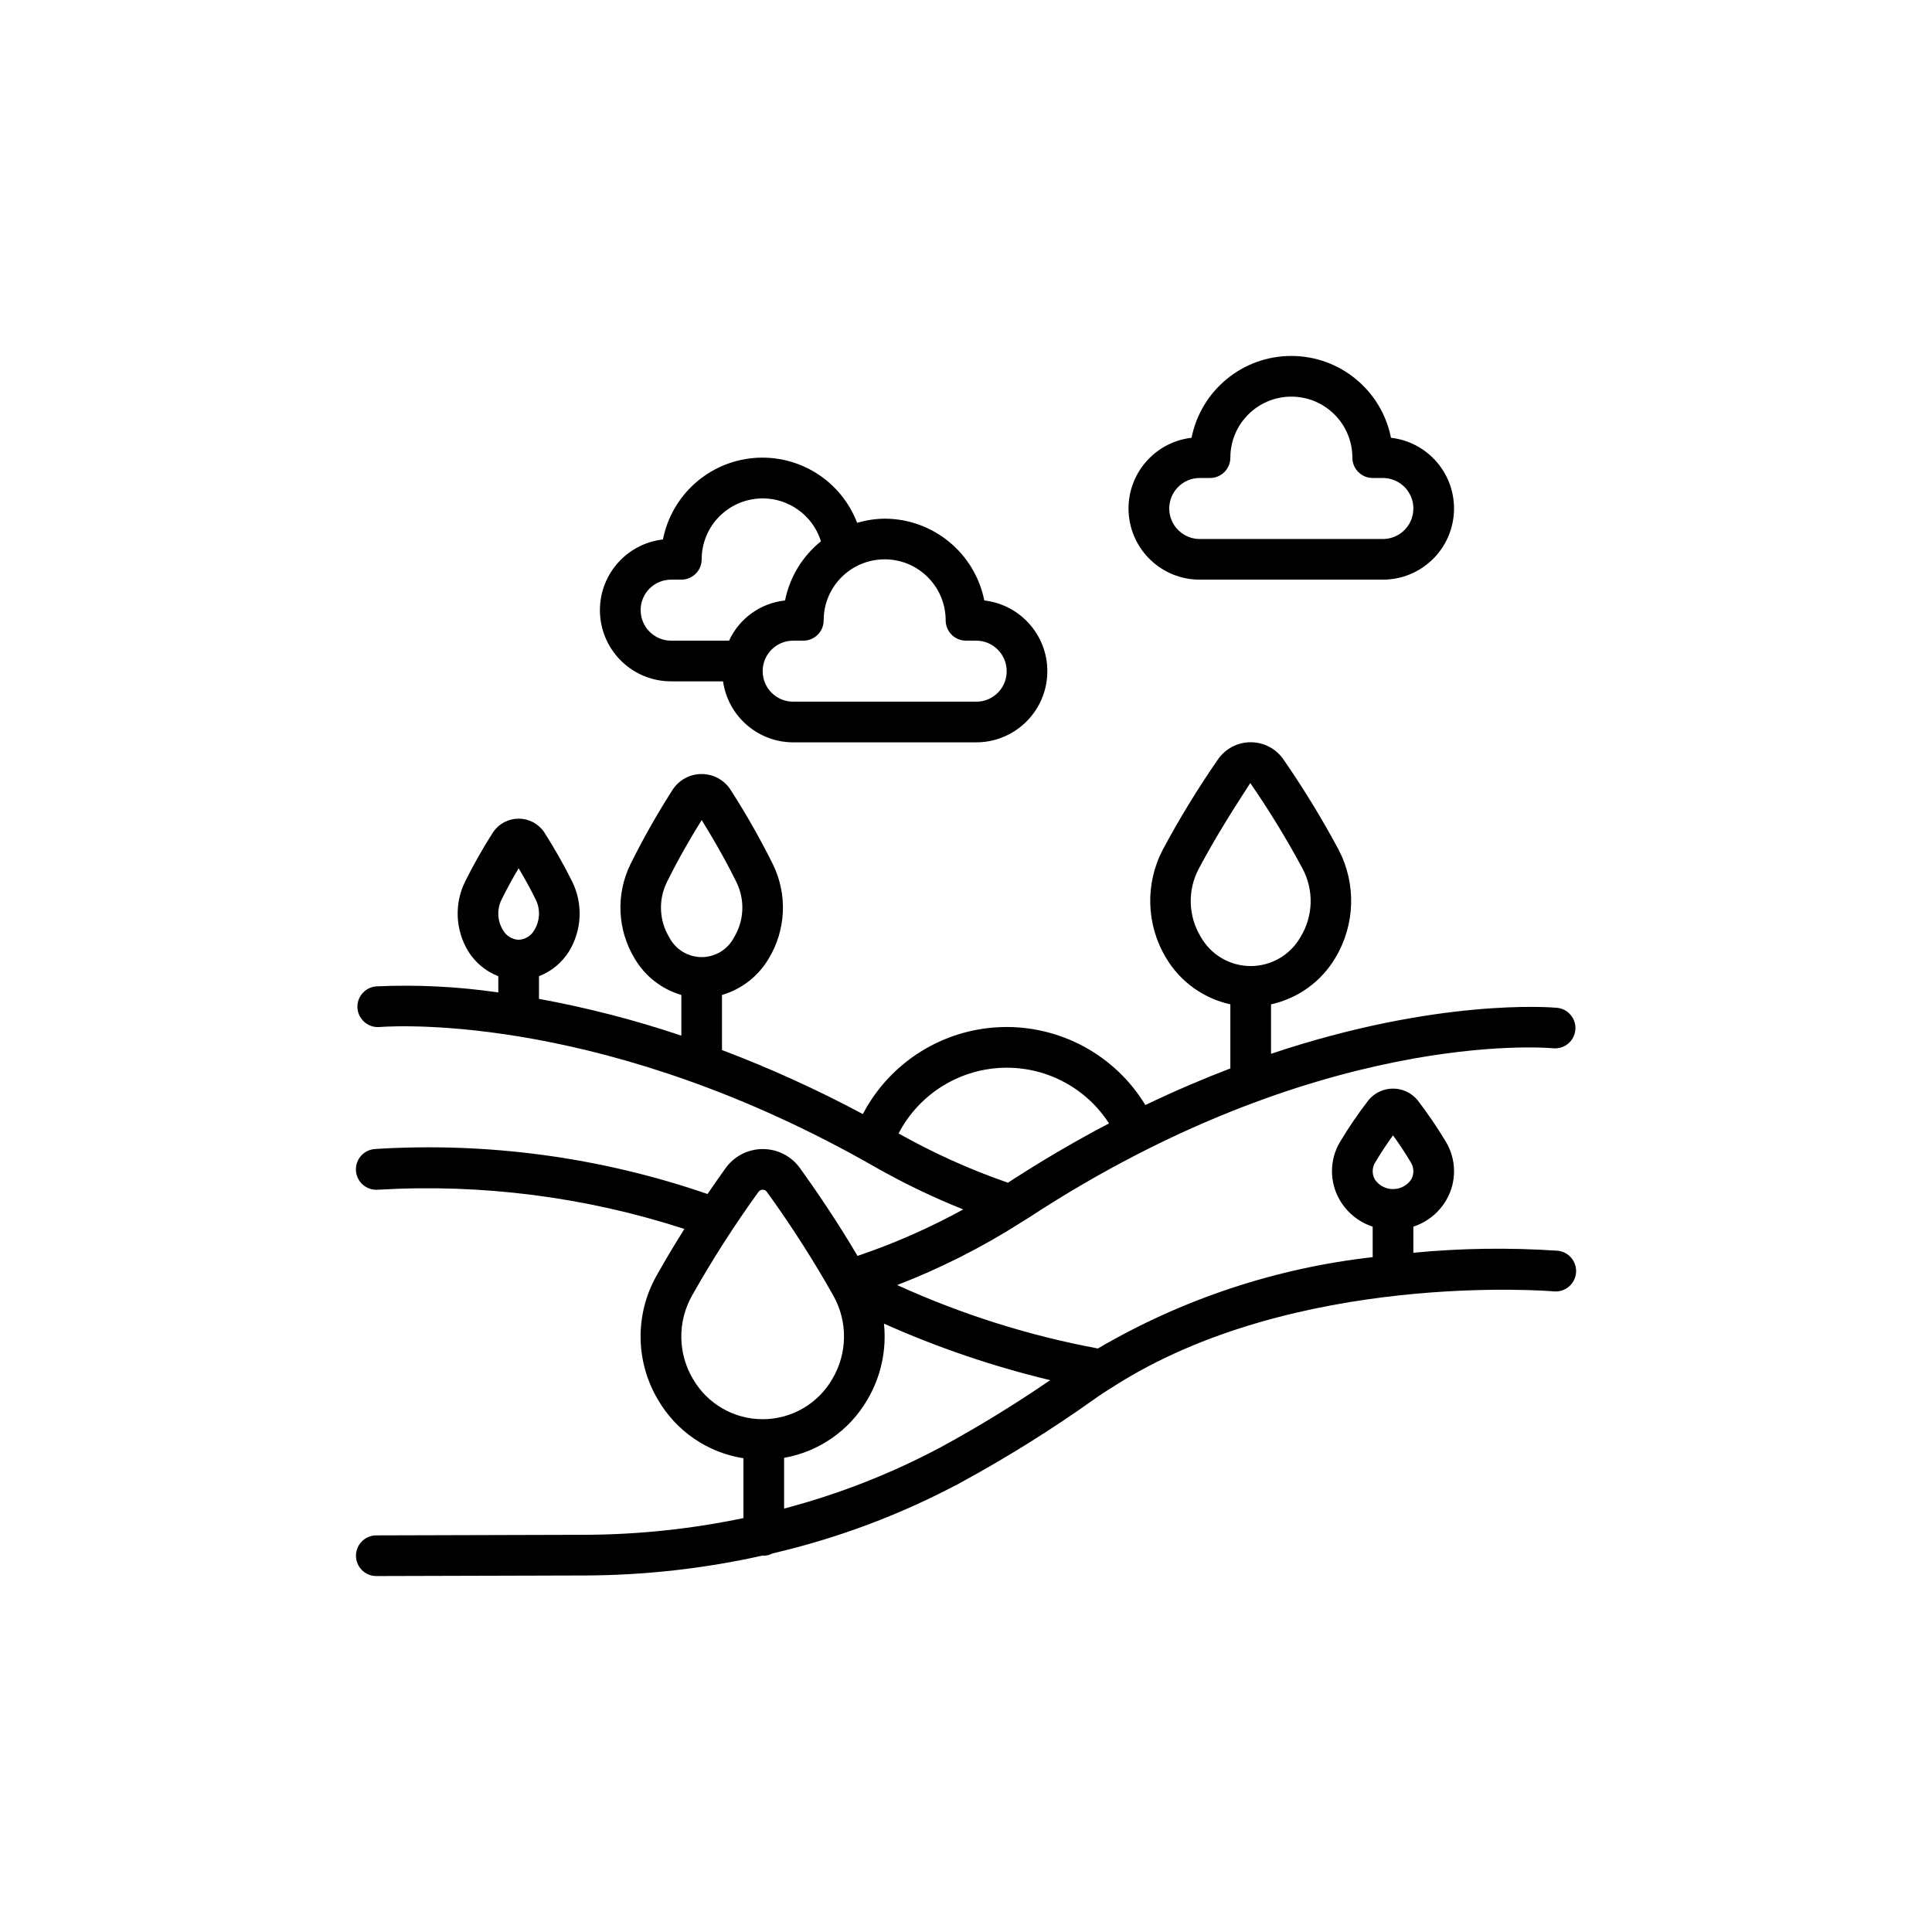
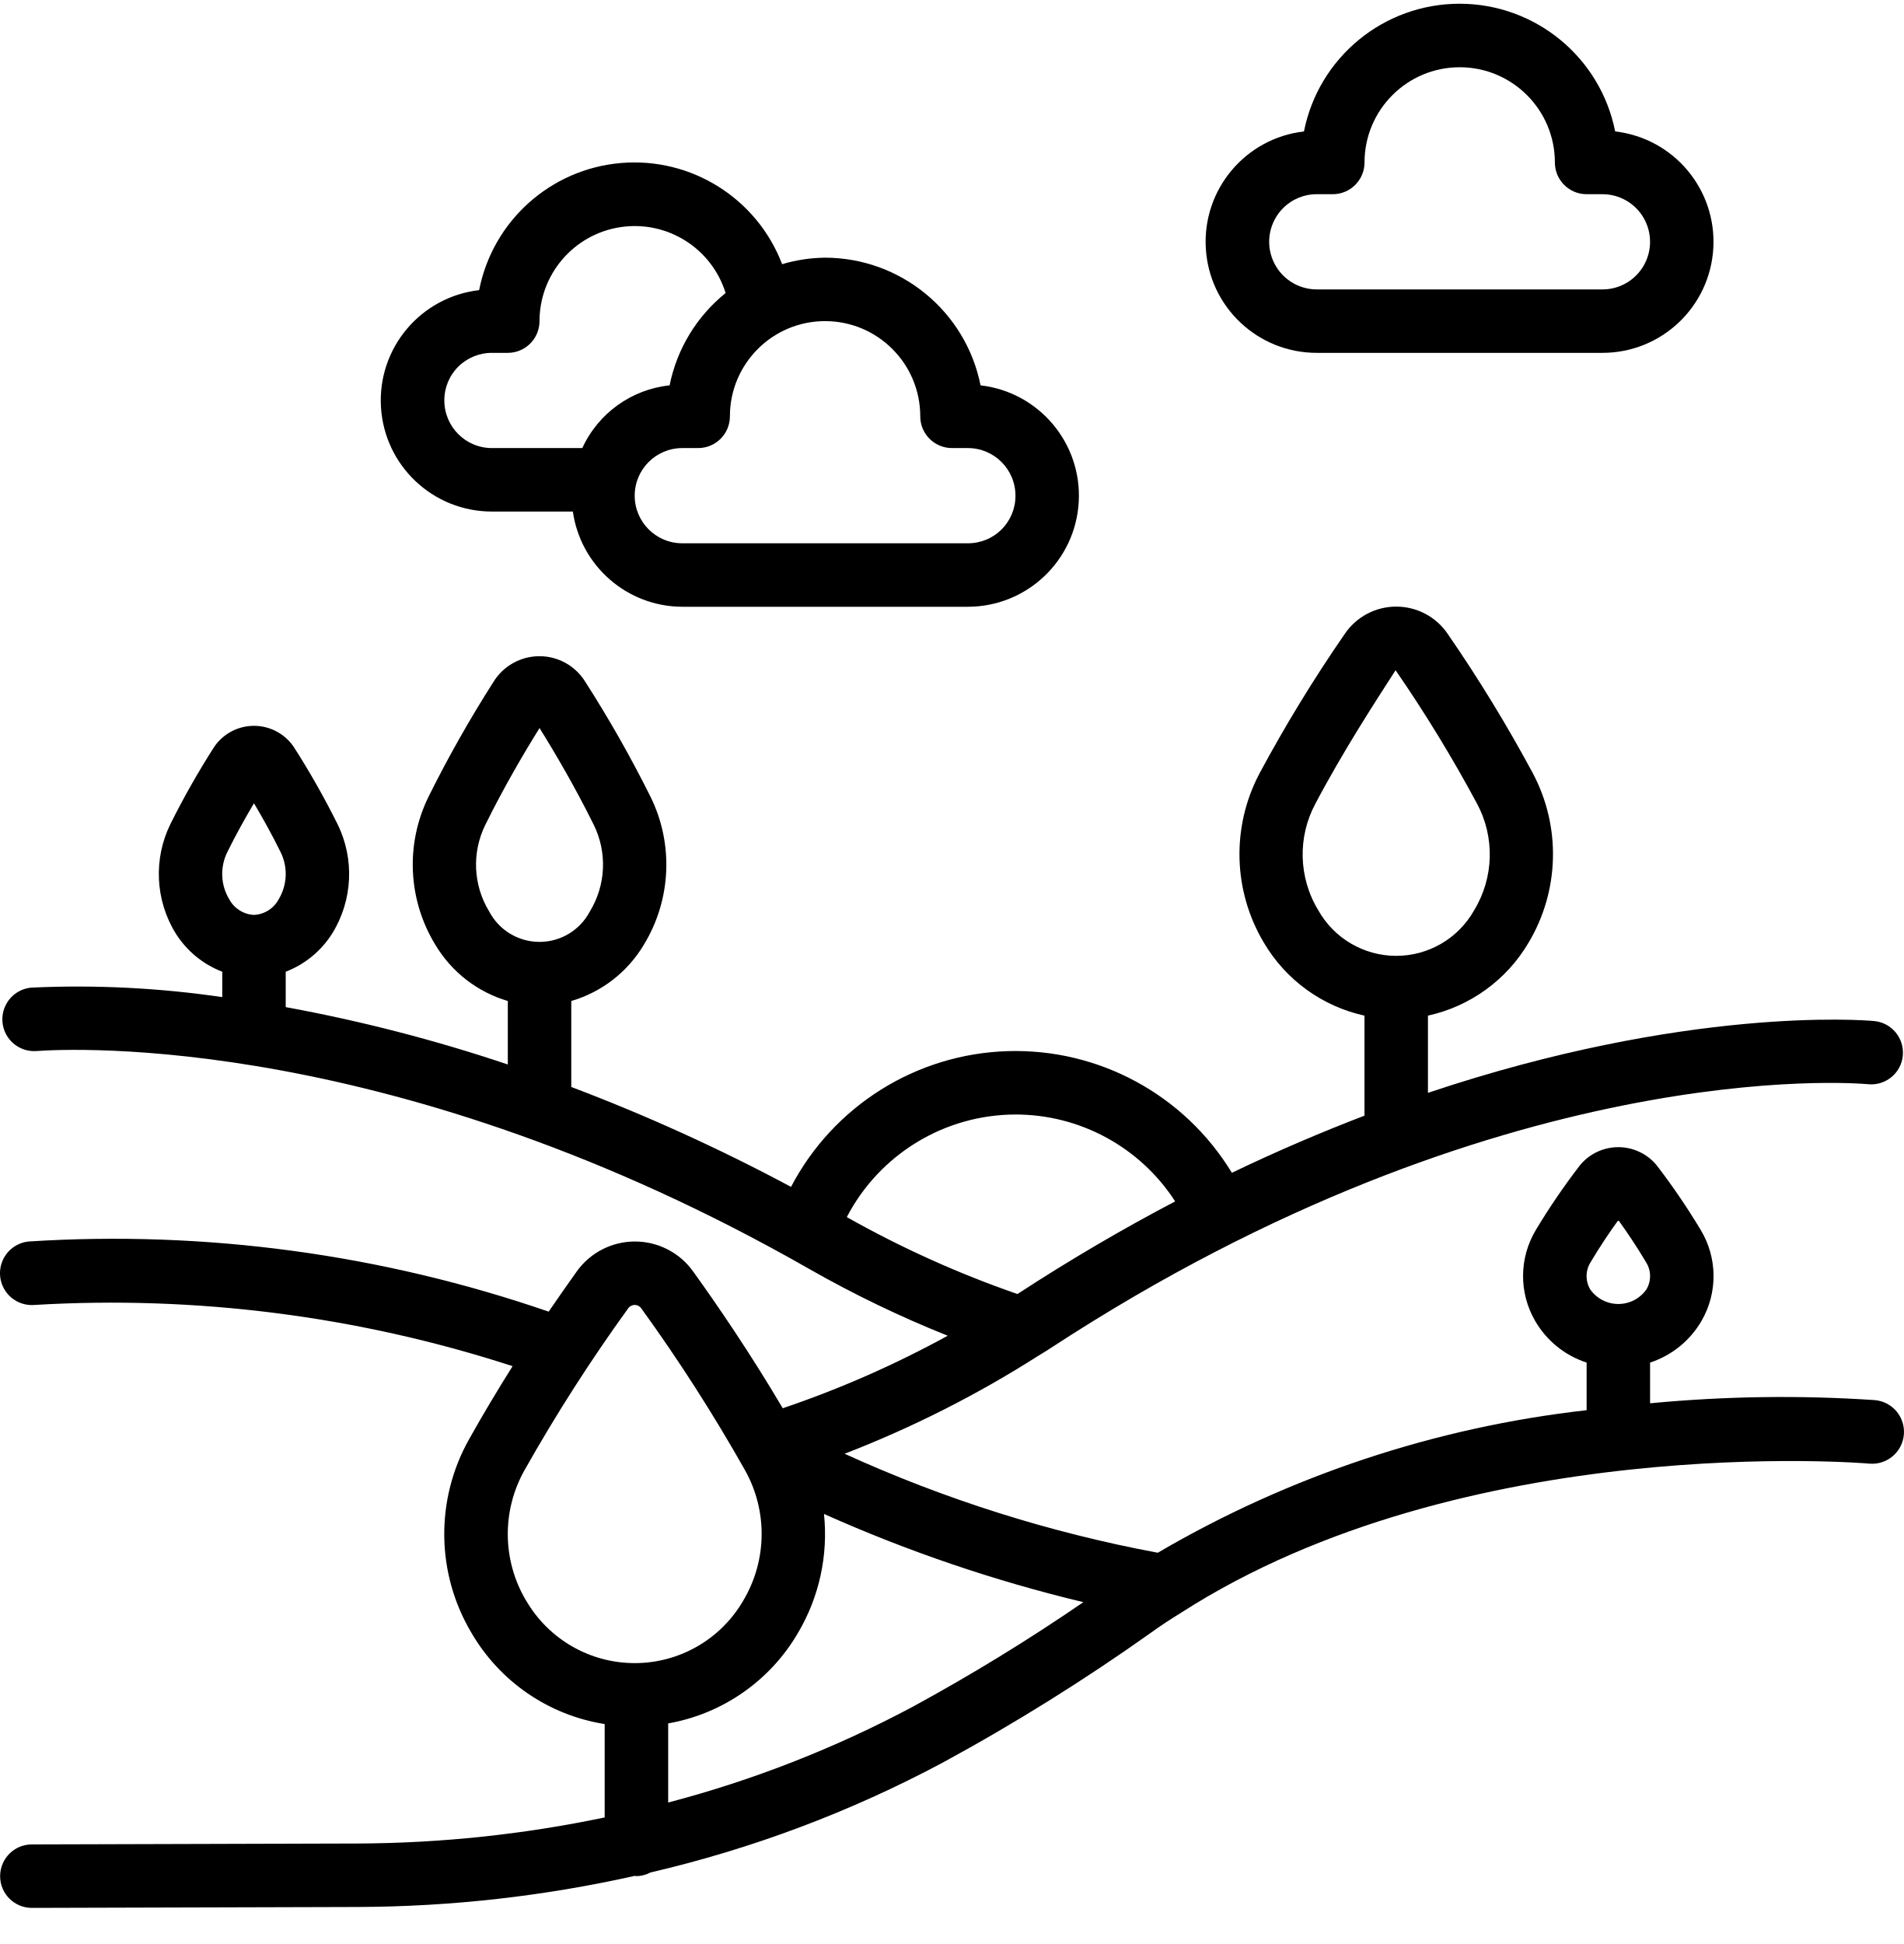
- <svg xmlns="http://www.w3.org/2000/svg" width="76" height="76" viewBox="0 0 76 76" fill="none">
-   <rect width="76" height="76" />
-   <g clip-path="url(#clip0_28897_2115)">
-     <path d="M61.268 49.2C59.379 49.073 57.483 49.099 55.598 49.28V48.253C56.146 48.074 56.608 47.699 56.897 47.2C57.306 46.491 57.299 45.616 56.877 44.914C56.536 44.345 56.162 43.796 55.758 43.271C55.52 42.987 55.168 42.823 54.798 42.823C54.427 42.823 54.076 42.987 53.838 43.271C53.433 43.796 53.059 44.344 52.718 44.912C52.296 45.614 52.289 46.49 52.699 47.199C52.987 47.699 53.45 48.074 53.998 48.254V49.453C50.184 49.883 46.501 51.106 43.188 53.046C40.464 52.538 37.813 51.7 35.293 50.551C36.994 49.893 38.626 49.069 40.164 48.09L40.244 48.04C40.335 47.985 40.428 47.928 40.499 47.88C51.803 40.495 60.726 41.201 61.102 41.237C61.542 41.277 61.931 40.953 61.97 40.513C62.01 40.073 61.686 39.684 61.246 39.644C60.976 39.619 56.521 39.267 49.999 41.454V39.508C51.064 39.274 51.983 38.608 52.536 37.668C53.314 36.365 53.357 34.751 52.649 33.409C51.999 32.198 51.282 31.024 50.501 29.893C50.21 29.459 49.722 29.198 49.199 29.198C48.676 29.198 48.188 29.459 47.897 29.893C47.116 31.024 46.399 32.198 45.749 33.409C45.041 34.751 45.084 36.365 45.862 37.668C46.415 38.608 47.334 39.274 48.399 39.508V42.029C47.328 42.439 46.212 42.914 45.056 43.469C43.86 41.501 41.697 40.33 39.395 40.403C37.093 40.477 35.01 41.784 33.942 43.825C32.151 42.866 30.301 42.025 28.401 41.306V39.139C29.167 38.915 29.82 38.41 30.229 37.725C30.922 36.593 30.987 35.185 30.401 33.993C29.907 33.002 29.36 32.038 28.762 31.104C28.516 30.697 28.075 30.448 27.599 30.448C27.123 30.448 26.682 30.697 26.435 31.104C25.839 32.037 25.294 33.002 24.802 33.993C24.217 35.185 24.283 36.593 24.977 37.725C25.385 38.41 26.037 38.915 26.802 39.139V40.739C24.972 40.124 23.101 39.641 21.202 39.293V38.401C21.69 38.214 22.104 37.872 22.381 37.428C22.892 36.596 22.94 35.559 22.51 34.682C22.176 34.012 21.806 33.36 21.402 32.729C21.176 32.4 20.802 32.204 20.402 32.204C20.003 32.204 19.629 32.4 19.402 32.729C18.998 33.359 18.629 34.011 18.295 34.681C17.864 35.558 17.913 36.594 18.424 37.428C18.701 37.871 19.114 38.213 19.602 38.401V39.041C18.014 38.809 16.407 38.728 14.803 38.801C14.517 38.822 14.264 38.994 14.139 39.252C14.014 39.509 14.037 39.814 14.198 40.051C14.359 40.288 14.634 40.422 14.92 40.401C15.815 40.336 23.976 39.936 34.406 45.896C35.528 46.536 36.693 47.097 37.892 47.576C36.562 48.306 35.17 48.918 33.733 49.404C32.918 48.022 32.075 46.792 31.471 45.954C31.133 45.481 30.588 45.201 30.007 45.201C29.426 45.201 28.88 45.481 28.542 45.954C28.332 46.246 28.089 46.594 27.832 46.969C23.625 45.52 19.173 44.918 14.732 45.2C14.447 45.225 14.196 45.401 14.075 45.661C13.954 45.921 13.981 46.226 14.145 46.461C14.31 46.696 14.588 46.825 14.873 46.8C18.951 46.559 23.038 47.082 26.923 48.344C26.558 48.921 26.185 49.544 25.826 50.183C24.97 51.703 24.992 53.564 25.884 55.063C26.6 56.297 27.834 57.142 29.244 57.364V59.718C27.2 60.146 25.117 60.366 23.029 60.375L14.803 60.398C14.361 60.398 14.003 60.756 14.003 61.198C14.003 61.64 14.361 61.998 14.803 61.998L23.032 61.975C25.377 61.966 27.715 61.703 30.004 61.19C30.017 61.19 30.028 61.198 30.042 61.198C30.166 61.196 30.287 61.164 30.396 61.106C32.965 60.509 35.444 59.577 37.77 58.334C39.578 57.352 41.326 56.262 43.004 55.07C43.251 54.89 43.506 54.725 43.774 54.56C50.927 49.963 61.024 50.787 61.125 50.8C61.567 50.84 61.957 50.513 61.997 50.071C62.036 49.629 61.71 49.239 61.268 49.2ZM47.232 36.848C46.735 36.028 46.709 35.007 47.163 34.162C47.874 32.819 48.672 31.595 49.183 30.803C49.929 31.884 50.614 33.005 51.235 34.162C51.689 35.007 51.663 36.028 51.166 36.848C50.767 37.56 50.015 38.002 49.199 38.002C48.383 38.002 47.631 37.56 47.232 36.848ZM21.022 36.582C20.897 36.81 20.662 36.957 20.402 36.969C20.142 36.957 19.908 36.81 19.782 36.582C19.562 36.219 19.542 35.768 19.73 35.387C19.951 34.939 20.189 34.514 20.402 34.155C20.616 34.514 20.854 34.939 21.075 35.388C21.263 35.769 21.243 36.219 21.022 36.582ZM26.332 36.881C25.928 36.219 25.891 35.397 26.234 34.701C26.697 33.761 27.206 32.894 27.602 32.259C27.997 32.894 28.506 33.761 28.969 34.701C29.312 35.397 29.275 36.219 28.871 36.881C28.624 37.353 28.135 37.65 27.602 37.65C27.068 37.65 26.579 37.353 26.332 36.881ZM35.348 44.587C36.173 43 37.812 42.004 39.6 42.001C41.227 41.999 42.743 42.824 43.626 44.191C42.338 44.867 41.01 45.638 39.65 46.525C38.16 46.009 36.721 45.36 35.348 44.587ZM30.001 55.828C28.872 55.828 27.829 55.227 27.263 54.25V54.253C26.661 53.242 26.646 51.986 27.225 50.962C28.017 49.556 28.889 48.196 29.835 46.888C29.872 46.833 29.935 46.8 30.001 46.8C30.068 46.8 30.13 46.833 30.168 46.888C31.114 48.195 31.985 49.554 32.778 50.96C33.356 51.984 33.341 53.24 32.739 54.25C32.173 55.227 31.13 55.828 30.001 55.828ZM37.014 56.926C35.059 57.969 32.988 58.78 30.844 59.343V57.348C32.219 57.106 33.417 56.27 34.118 55.064C34.653 54.161 34.882 53.111 34.773 52.068C36.879 53.01 39.068 53.754 41.312 54.292C39.925 55.243 38.491 56.122 37.014 56.926ZM54.798 46.776C54.516 46.776 54.252 46.639 54.09 46.408C53.965 46.198 53.968 45.935 54.097 45.727C54.327 45.338 54.577 44.968 54.798 44.661C55.019 44.968 55.27 45.338 55.5 45.728C55.629 45.936 55.632 46.198 55.507 46.408C55.345 46.639 55.08 46.776 54.798 46.776Z" fill="black" />
-     <path d="M26.402 26.802H28.442C28.639 28.176 29.813 29.198 31.201 29.202H38.4C39.884 29.202 41.11 28.044 41.195 26.562C41.28 25.081 40.194 23.791 38.72 23.621C38.346 21.753 36.706 20.407 34.801 20.403C34.434 20.407 34.069 20.463 33.718 20.568C33.083 18.906 31.424 17.865 29.652 18.017C27.88 18.169 26.422 19.476 26.079 21.221C24.604 21.391 23.518 22.682 23.604 24.164C23.69 25.646 24.917 26.804 26.402 26.802ZM34.801 22.003C36.126 22.003 37.2 23.077 37.2 24.402C37.2 24.844 37.559 25.202 38 25.202H38.4C39.063 25.202 39.6 25.739 39.6 26.402C39.602 26.721 39.476 27.027 39.251 27.252C39.025 27.478 38.719 27.604 38.4 27.602H31.201C30.538 27.602 30.001 27.065 30.001 26.402C30.001 25.739 30.538 25.202 31.201 25.202H31.601C32.043 25.202 32.401 24.844 32.401 24.402C32.401 23.077 33.475 22.003 34.801 22.003ZM25.551 23.152C25.777 22.927 26.083 22.801 26.402 22.802H26.802C27.243 22.802 27.602 22.444 27.602 22.003C27.603 20.817 28.47 19.81 29.643 19.633C30.815 19.456 31.941 20.162 32.293 21.294C31.565 21.881 31.065 22.704 30.881 23.621C29.92 23.723 29.083 24.324 28.68 25.202H26.402C25.739 25.202 25.202 24.665 25.202 24.002C25.2 23.684 25.326 23.378 25.551 23.152Z" fill="black" />
-     <path d="M47.199 22.802H54.398C55.882 22.802 57.108 21.644 57.193 20.163C57.278 18.682 56.193 17.391 54.718 17.221C54.346 15.35 52.704 14.002 50.796 14.002C48.888 14.002 47.245 15.35 46.873 17.221C45.398 17.392 44.312 18.684 44.398 20.166C44.485 21.649 45.714 22.806 47.199 22.802ZM46.349 19.152C46.574 18.927 46.88 18.801 47.199 18.803H47.599C48.041 18.803 48.399 18.445 48.399 18.003C48.399 16.678 49.474 15.603 50.799 15.603C52.124 15.603 53.199 16.678 53.199 18.003C53.199 18.445 53.557 18.803 53.998 18.803H54.398C54.827 18.803 55.223 19.032 55.438 19.403C55.652 19.774 55.652 20.232 55.438 20.603C55.223 20.974 54.827 21.203 54.398 21.203H47.199C46.713 21.204 46.274 20.912 46.087 20.463C45.901 20.013 46.004 19.496 46.349 19.152Z" fill="black" />
-   </g>
-   <defs>
-     <clipPath id="clip0_28897_2115">
-       <rect width="48" height="48" fill="black" transform="translate(14 14)" />
-     </clipPath>
-   </defs>
+ <svg xmlns="http://www.w3.org/2000/svg" viewBox="0 0 48 49" fill="none">
+   <path d="M47.268 35.291C45.379 35.164 43.483 35.191 41.599 35.371V34.345C42.146 34.166 42.608 33.791 42.897 33.292C43.307 32.583 43.299 31.707 42.878 31.006C42.536 30.437 42.163 29.888 41.758 29.363C41.52 29.079 41.168 28.915 40.798 28.915C40.427 28.915 40.076 29.079 39.838 29.363C39.433 29.888 39.059 30.436 38.718 31.004C38.297 31.706 38.289 32.582 38.699 33.291C38.987 33.791 39.45 34.166 39.999 34.345V35.545C36.184 35.975 32.501 37.198 29.188 39.138C26.465 38.63 23.813 37.792 21.293 36.643C22.994 35.985 24.626 35.161 26.164 34.181L26.244 34.132C26.335 34.077 26.428 34.02 26.499 33.972C37.804 26.587 46.726 27.293 47.102 27.329C47.542 27.369 47.931 27.045 47.971 26.605C48.01 26.165 47.686 25.776 47.246 25.736C46.976 25.711 42.521 25.358 35.999 27.546V25.6C37.064 25.366 37.983 24.7 38.536 23.76C39.314 22.457 39.357 20.843 38.649 19.501C37.999 18.29 37.282 17.116 36.502 15.985C36.211 15.55 35.722 15.29 35.199 15.29C34.676 15.29 34.188 15.55 33.897 15.985C33.116 17.116 32.399 18.29 31.749 19.501C31.042 20.843 31.084 22.457 31.862 23.76C32.415 24.7 33.334 25.366 34.399 25.6V28.121C33.328 28.531 32.212 29.006 31.056 29.561C29.86 27.593 27.697 26.421 25.395 26.495C23.094 26.568 21.01 27.876 19.942 29.916C18.152 28.958 16.301 28.116 14.402 27.398V25.231C15.168 25.007 15.82 24.502 16.229 23.817C16.922 22.685 16.987 21.276 16.401 20.085C15.907 19.094 15.36 18.129 14.762 17.196C14.516 16.789 14.075 16.54 13.599 16.54C13.123 16.54 12.682 16.789 12.435 17.196C11.84 18.129 11.294 19.094 10.802 20.085C10.217 21.277 10.283 22.685 10.977 23.817C11.386 24.501 12.037 25.006 12.802 25.231V26.831C10.972 26.216 9.101 25.733 7.203 25.385V24.493C7.691 24.305 8.104 23.964 8.381 23.52C8.892 22.688 8.941 21.651 8.51 20.774C8.176 20.104 7.807 19.451 7.402 18.821C7.176 18.492 6.802 18.295 6.403 18.295C6.003 18.295 5.629 18.492 5.403 18.821C4.999 19.451 4.629 20.103 4.295 20.773C3.865 21.65 3.914 22.686 4.424 23.519C4.701 23.963 5.114 24.305 5.603 24.493V25.133C4.014 24.9 2.407 24.82 0.803 24.893C0.517 24.914 0.264 25.085 0.14 25.343C0.015 25.601 0.037 25.906 0.198 26.143C0.359 26.38 0.634 26.513 0.92 26.492C1.815 26.428 9.976 26.028 20.406 31.988C21.528 32.627 22.693 33.189 23.892 33.668C22.562 34.398 21.17 35.01 19.733 35.496C18.918 34.114 18.076 32.884 17.472 32.045C17.133 31.573 16.588 31.293 16.007 31.293C15.426 31.293 14.881 31.573 14.542 32.045C14.332 32.338 14.09 32.685 13.832 33.061C9.625 31.611 5.173 31.01 0.733 31.292C0.447 31.317 0.196 31.493 0.075 31.753C-0.046 32.013 -0.019 32.318 0.145 32.553C0.31 32.788 0.588 32.917 0.873 32.892C4.951 32.65 9.038 33.174 12.923 34.435C12.559 35.013 12.185 35.635 11.827 36.275C10.971 37.795 10.992 39.656 11.884 41.155C12.601 42.388 13.835 43.234 15.244 43.456V45.81C13.2 46.238 11.118 46.458 9.029 46.467L0.803 46.49C0.361 46.49 0.003 46.848 0.003 47.29C0.003 47.732 0.361 48.09 0.803 48.09L9.032 48.067C11.377 48.058 13.715 47.795 16.005 47.282C16.017 47.282 16.029 47.29 16.042 47.29C16.166 47.288 16.287 47.256 16.396 47.198C18.965 46.6 21.444 45.669 23.77 44.426C25.578 43.444 27.326 42.353 29.004 41.162C29.251 40.982 29.506 40.817 29.774 40.651C36.927 36.054 47.024 36.879 47.125 36.892C47.567 36.931 47.957 36.605 47.997 36.163C48.036 35.721 47.71 35.331 47.268 35.291ZM33.232 22.94C32.735 22.12 32.709 21.098 33.163 20.254C33.874 18.911 34.672 17.686 35.183 16.894C35.929 17.975 36.614 19.097 37.235 20.254C37.689 21.098 37.663 22.12 37.166 22.94C36.768 23.652 36.015 24.093 35.199 24.093C34.383 24.093 33.631 23.652 33.232 22.94ZM7.022 22.674C6.897 22.902 6.662 23.049 6.403 23.061C6.143 23.048 5.908 22.902 5.783 22.674C5.562 22.311 5.542 21.86 5.73 21.479C5.951 21.031 6.189 20.606 6.403 20.247C6.616 20.606 6.854 21.031 7.075 21.48C7.263 21.86 7.243 22.311 7.022 22.674ZM12.332 22.973C11.928 22.311 11.891 21.489 12.234 20.793C12.697 19.853 13.207 18.985 13.602 18.351C13.997 18.985 14.506 19.853 14.97 20.793C15.312 21.489 15.275 22.311 14.871 22.973C14.624 23.445 14.135 23.741 13.602 23.741C13.068 23.742 12.579 23.445 12.332 22.973ZM21.348 30.678C22.174 29.092 23.812 28.096 25.6 28.092C27.227 28.091 28.744 28.916 29.626 30.282C28.338 30.958 27.011 31.73 25.65 32.617C24.161 32.101 22.721 31.452 21.348 30.678ZM16.002 41.92C14.873 41.92 13.829 41.319 13.263 40.342V40.345C12.661 39.334 12.647 38.078 13.225 37.054C14.018 35.648 14.889 34.288 15.835 32.98C15.873 32.925 15.935 32.892 16.001 32.892C16.068 32.892 16.13 32.925 16.168 32.98C17.114 34.287 17.985 35.646 18.778 37.051C19.356 38.076 19.341 39.331 18.739 40.342C18.174 41.319 17.13 41.92 16.002 41.92ZM23.014 43.018C21.059 44.061 18.988 44.872 16.845 45.434V43.44C18.219 43.198 19.417 42.362 20.119 41.156C20.653 40.253 20.882 39.203 20.773 38.16C22.879 39.102 25.068 39.846 27.312 40.384C25.926 41.335 24.491 42.214 23.014 43.018ZM40.799 32.868C40.517 32.868 40.252 32.731 40.09 32.5C39.965 32.289 39.968 32.027 40.097 31.819C40.327 31.43 40.577 31.06 40.799 30.753C41.019 31.06 41.27 31.43 41.5 31.82C41.629 32.027 41.632 32.289 41.507 32.5C41.345 32.731 41.081 32.868 40.799 32.868Z" fill="black" />
+   <path d="M12.402 12.894H14.442C14.638 14.268 15.813 15.29 17.201 15.294H24.4C25.884 15.293 27.11 14.136 27.195 12.654C27.28 11.173 26.194 9.883 24.72 9.713C24.346 7.844 22.706 6.499 20.801 6.495C20.434 6.499 20.069 6.554 19.718 6.659C19.083 4.998 17.424 3.957 15.652 4.109C13.88 4.261 12.422 5.568 12.079 7.313C10.604 7.483 9.518 8.774 9.604 10.256C9.69 11.738 10.917 12.895 12.402 12.894ZM20.801 8.094C22.126 8.094 23.2 9.169 23.2 10.494C23.2 10.936 23.558 11.294 24 11.294H24.4C25.063 11.294 25.6 11.831 25.6 12.494C25.602 12.813 25.476 13.119 25.25 13.344C25.025 13.57 24.719 13.695 24.4 13.694H17.201C16.538 13.694 16.001 13.157 16.001 12.494C16.001 11.831 16.538 11.294 17.201 11.294H17.601C18.043 11.294 18.401 10.936 18.401 10.494C18.401 9.169 19.475 8.094 20.801 8.094ZM11.551 9.244C11.777 9.019 12.083 8.893 12.402 8.894H12.802C13.243 8.894 13.601 8.536 13.601 8.094C13.603 6.909 14.47 5.902 15.643 5.725C16.815 5.548 17.941 6.253 18.293 7.386C17.565 7.973 17.065 8.796 16.881 9.713C15.92 9.815 15.083 10.415 14.68 11.294H12.402C11.739 11.294 11.202 10.757 11.202 10.094C11.2 9.775 11.326 9.469 11.551 9.244Z" fill="black" />
+   <path d="M33.2 8.894H40.399C41.883 8.894 43.108 7.736 43.193 6.255C43.278 4.773 42.193 3.483 40.719 3.313C40.347 1.442 38.704 0.094 36.796 0.094C34.888 0.094 33.245 1.442 32.873 3.313C31.398 3.483 30.312 4.776 30.399 6.258C30.485 7.741 31.715 8.897 33.2 8.894ZM32.349 5.244C32.575 5.019 32.881 4.893 33.2 4.895H33.6C34.041 4.895 34.4 4.537 34.4 4.095C34.4 2.77 35.474 1.695 36.799 1.695C38.124 1.695 39.199 2.77 39.199 4.095C39.199 4.537 39.557 4.895 39.999 4.895H40.399C40.828 4.895 41.224 5.124 41.438 5.495C41.652 5.866 41.652 6.323 41.438 6.695C41.224 7.066 40.828 7.295 40.399 7.295H33.2C32.713 7.296 32.274 7.004 32.088 6.554C31.901 6.105 32.005 5.588 32.349 5.244Z" fill="black" />
</svg>
